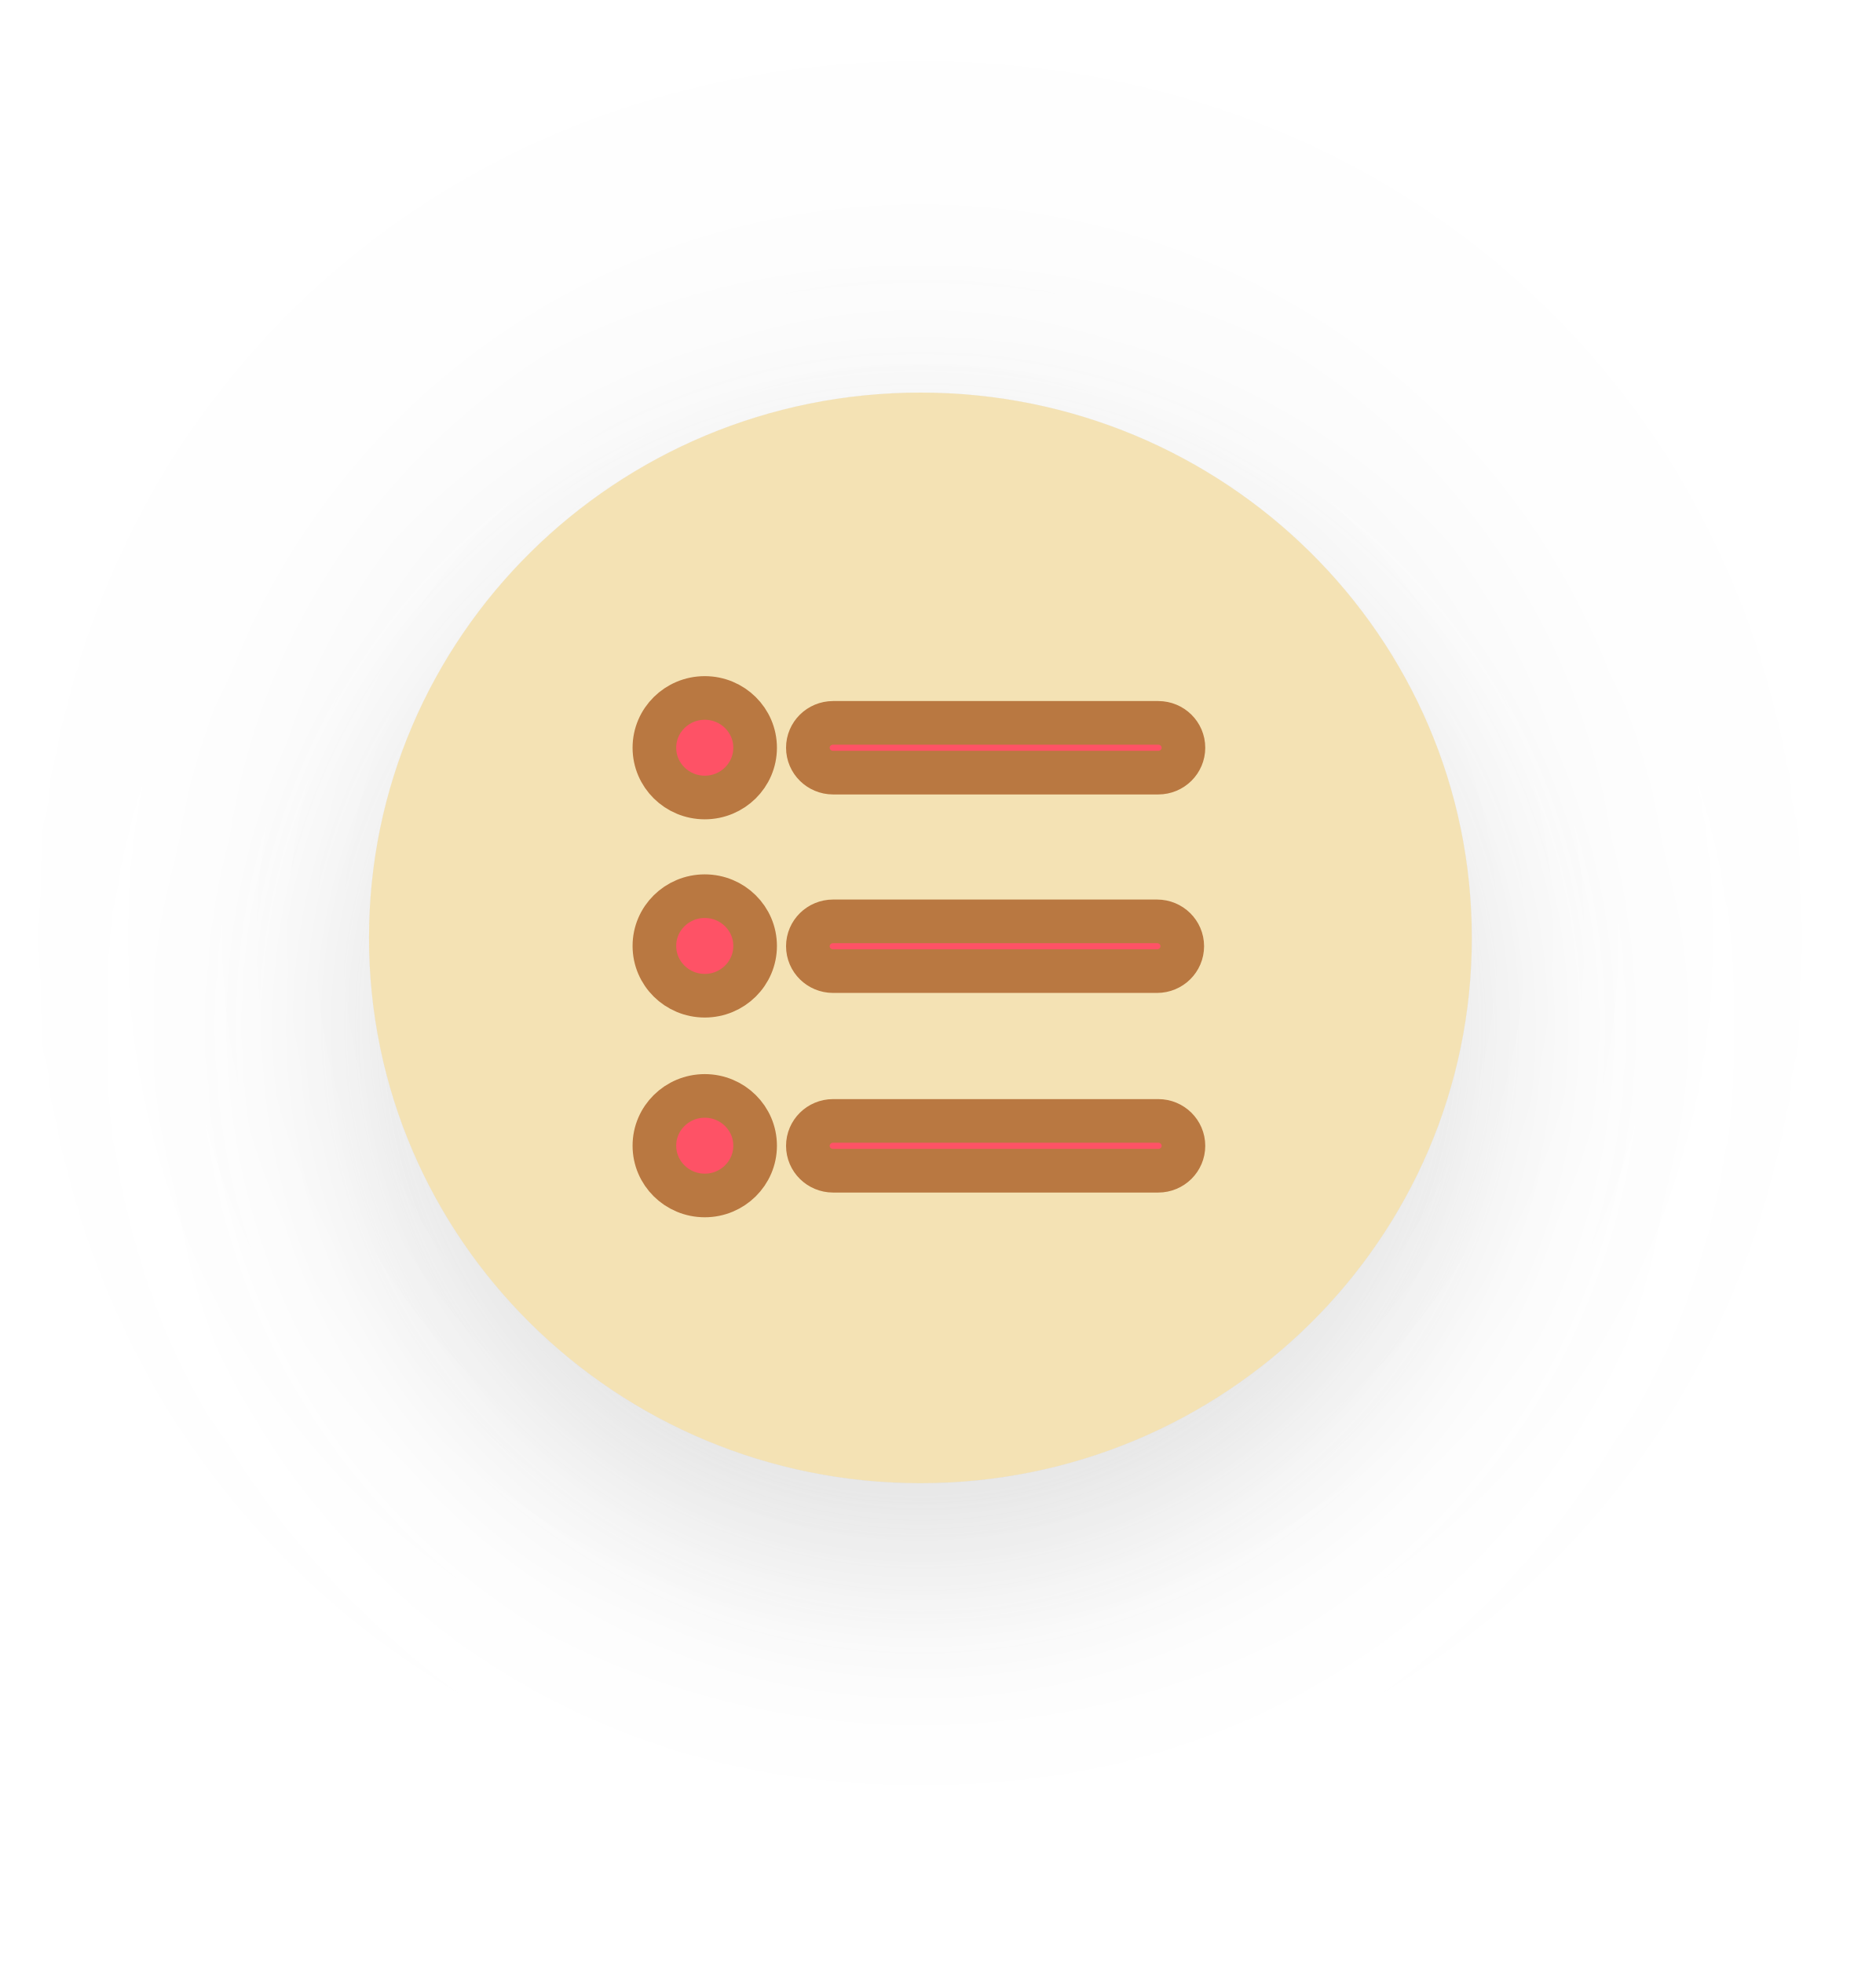
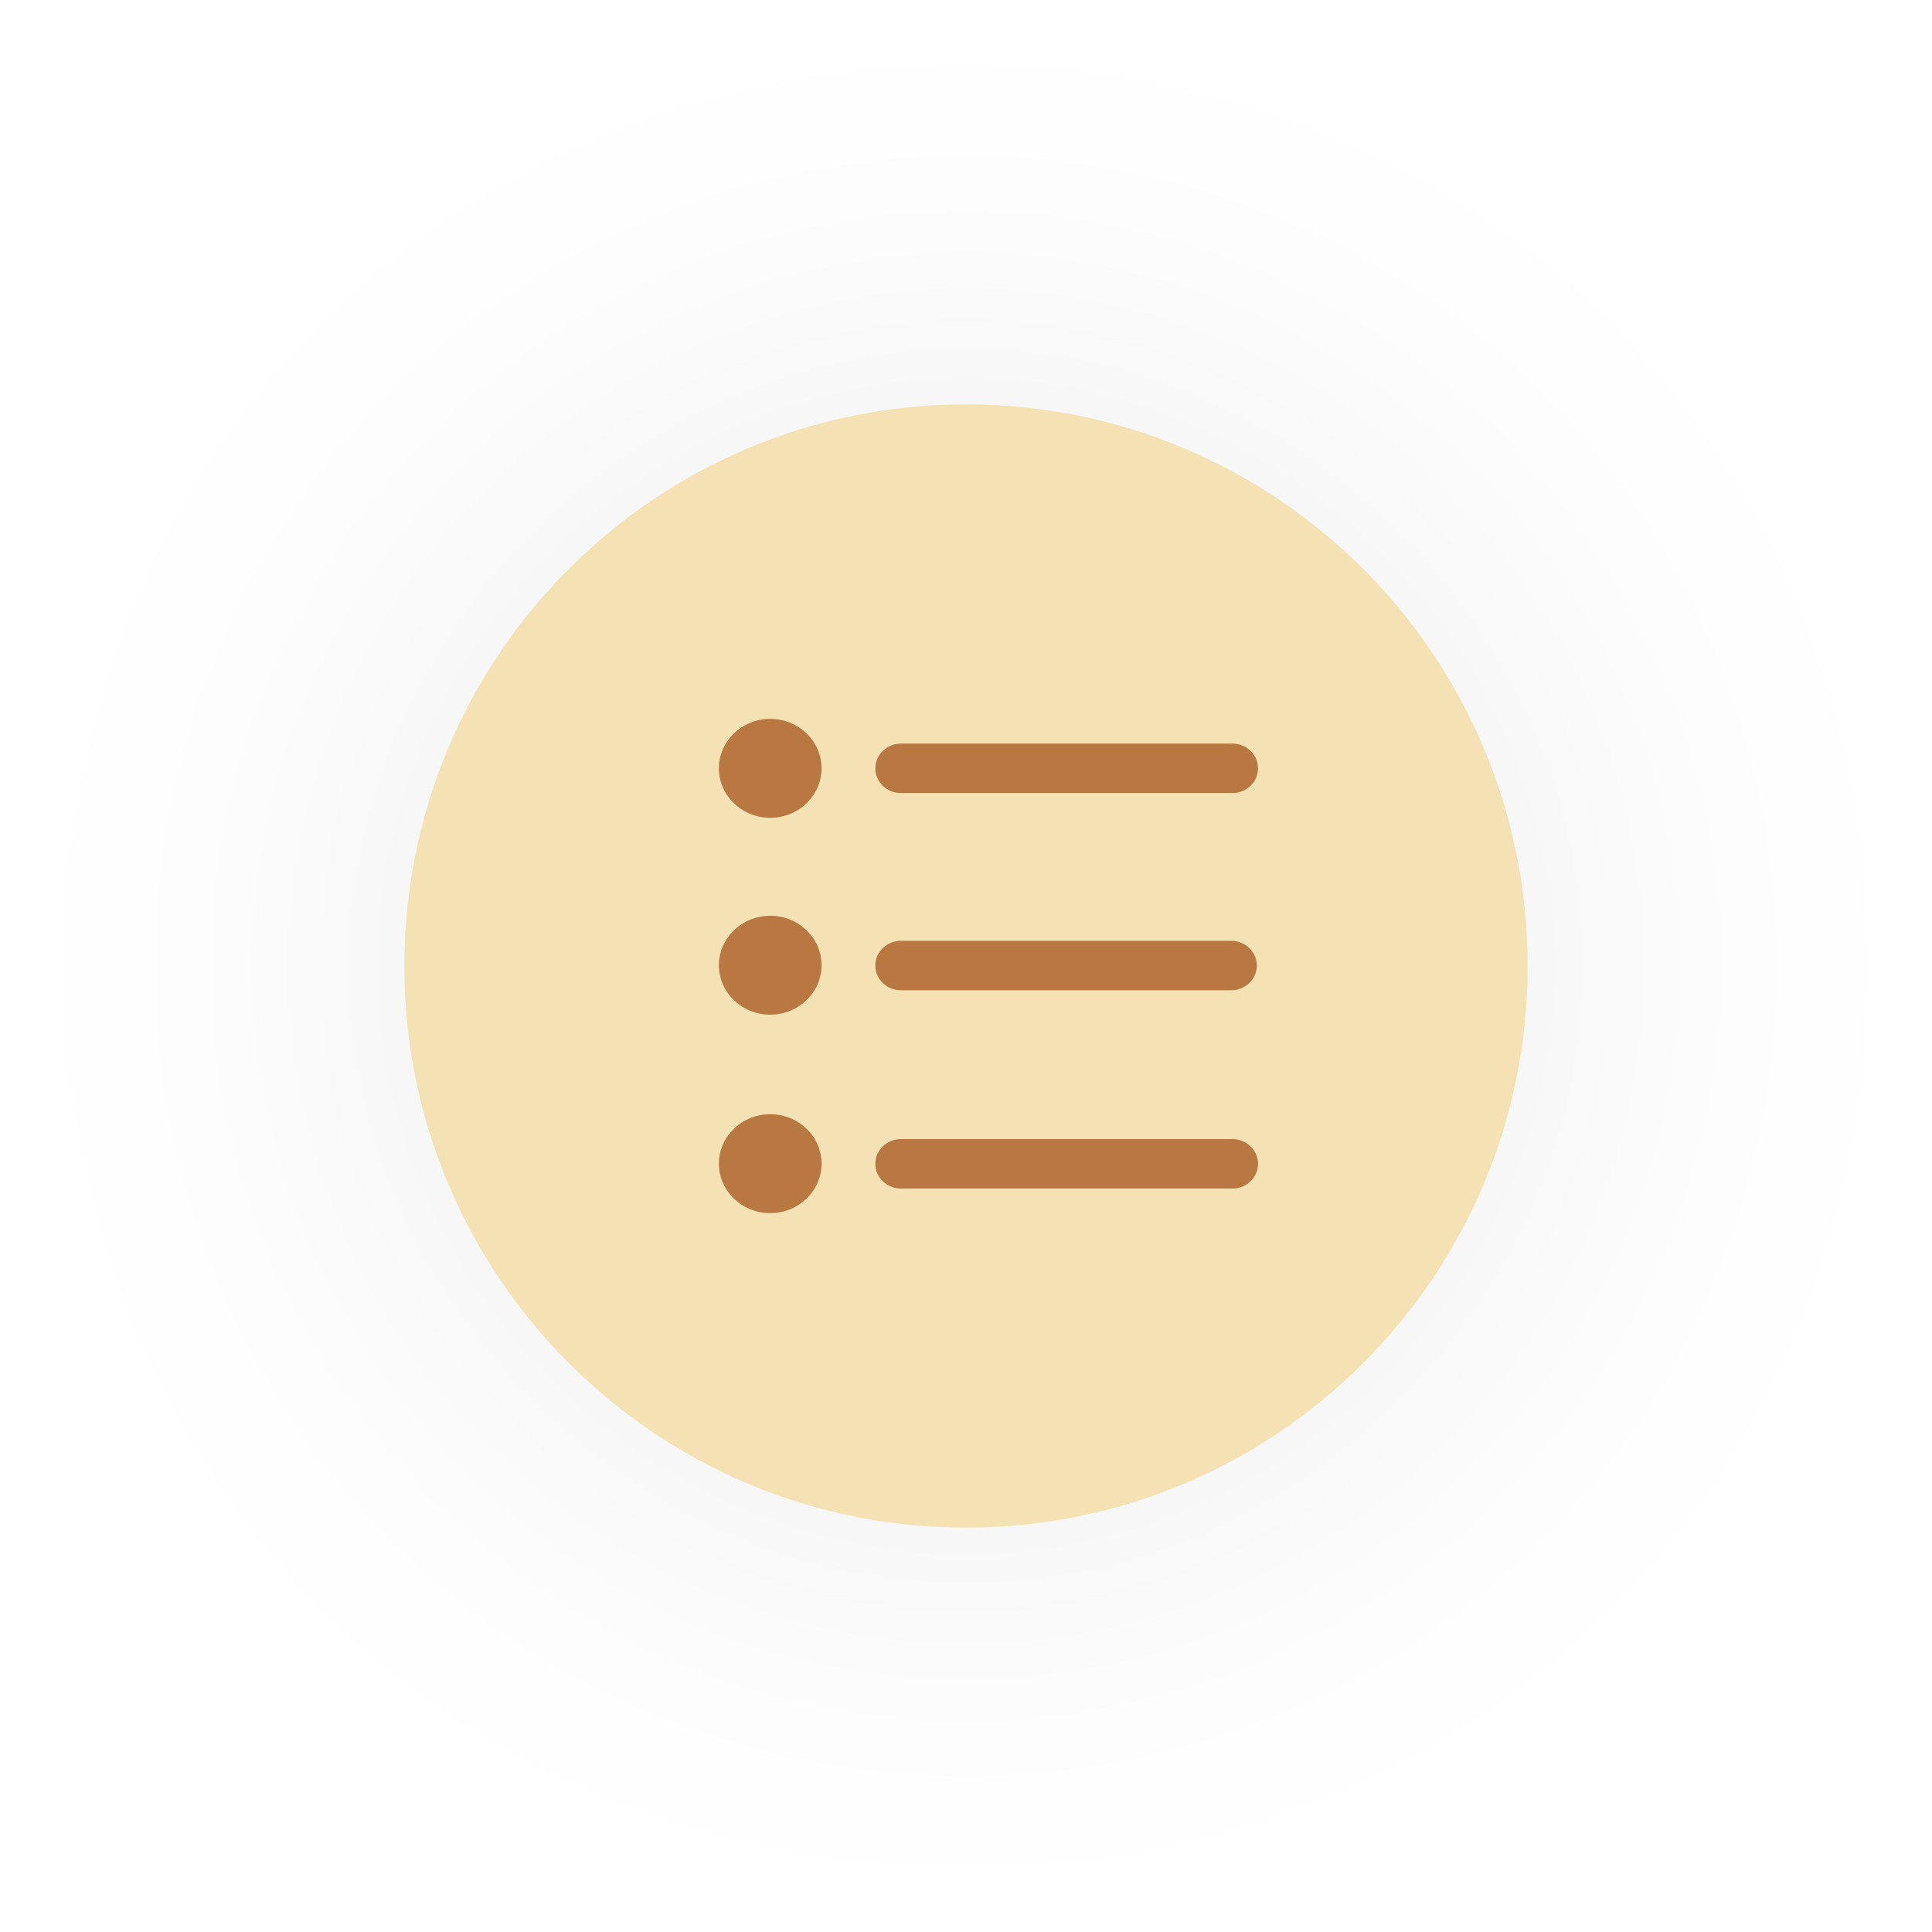
- <svg xmlns="http://www.w3.org/2000/svg" xmlns:xlink="http://www.w3.org/1999/xlink" width="43px" height="45px" viewBox="0 0 43 45" version="1.1">
+ <svg xmlns="http://www.w3.org/2000/svg" xmlns:xlink="http://www.w3.org/1999/xlink" width="43px" height="43px" viewBox="0 0 43 43" version="1.1">
  <defs>
-     <filter x="-80.8%" y="-84.0%" width="261.5%" height="268.0%" filterUnits="objectBoundingBox" id="filter-1">
-       <feOffset dx="0" dy="2" in="SourceAlpha" result="shadowOffsetOuter1" />
-       <feGaussianBlur stdDeviation="2" in="shadowOffsetOuter1" result="shadowBlurOuter1" />
-       <feColorMatrix values="0 0 0 0 0.796   0 0 0 0 0.796   0 0 0 0 0.796  0 0 0 1 0" type="matrix" in="shadowBlurOuter1" result="shadowMatrixOuter1" />
-       <feMerge>
-         <feMergeNode in="shadowMatrixOuter1" />
-         <feMergeNode in="SourceGraphic" />
-       </feMerge>
-     </filter>
-     <ellipse id="path-2" cx="13.098" cy="12.5" rx="12.639" ry="12.5" />
-     <filter x="-53.4%" y="-54.0%" width="206.8%" height="208.0%" filterUnits="objectBoundingBox" id="filter-3">
+     <circle id="path-1" cx="12.5" cy="12.5" r="12.5" />
+     <filter x="-54.0%" y="-54.0%" width="208.0%" height="208.0%" filterUnits="objectBoundingBox" id="filter-2">
      <feOffset dx="0" dy="0" in="SourceAlpha" result="shadowOffsetOuter1" />
      <feGaussianBlur stdDeviation="4.5" in="shadowOffsetOuter1" result="shadowBlurOuter1" />
      <feColorMatrix values="0 0 0 0 0   0 0 0 0 0   0 0 0 0 0  0 0 0 0.077 0" type="matrix" in="shadowBlurOuter1" />
    </filter>
  </defs>
  <g id="Page-1" stroke="none" stroke-width="1" fill="none" fill-rule="evenodd">
-     <g id="Desktop-HD" transform="translate(-1888, -1791)">
-       <g id="Group-74" transform="translate(1896, 1800)">
-         <g id="Group-20" filter="url(#filter-1)">
+     <g id="case-1" transform="translate(-6906, -1790)">
+       <g id="Group-50" transform="translate(5440, 1787)">
+         <g id="Group-59" transform="translate(1475, 12)">
          <g id="Oval-6">
-             <use fill="black" fill-opacity="1" filter="url(#filter-3)" xlink:href="#path-2" />
-             <use fill="#f4e2b4" fill-rule="evenodd" xlink:href="#path-2" />
+             <use fill="black" fill-opacity="1" filter="url(#filter-2)" xlink:href="#path-1" />
+             <use fill="#F4E2B4" fill-rule="evenodd" xlink:href="#path-1" />
          </g>
-         </g>
-         <g id="liebiao" transform="translate(7, 7)" fill="#FE5266" fill-rule="nonzero">
-           <path stroke="#b97841" d="M4.096,1.712 L11.55,1.712 C11.869,1.712 12.127,1.456 12.127,1.141 C12.127,0.826 11.869,0.571 11.55,0.571 L4.096,0.571 C3.777,0.571 3.518,0.826 3.518,1.141 C3.518,1.456 3.777,1.712 4.096,1.712 Z M4.096,6.262 L11.522,6.262 C11.841,6.262 12.1,6.007 12.1,5.691 C12.1,5.376 11.841,5.121 11.522,5.121 L4.096,5.121 C3.777,5.121 3.518,5.376 3.518,5.691 C3.518,6.007 3.777,6.262 4.096,6.262 Z M11.55,9.696 L4.096,9.696 C3.777,9.696 3.518,9.952 3.518,10.267 C3.518,10.582 3.777,10.838 4.096,10.838 L11.55,10.838 C11.869,10.838 12.127,10.582 12.127,10.267 C12.127,9.952 11.869,9.696 11.55,9.696 L11.55,9.696 Z M3.64153152e-14,1.141 C3.69281247e-14,1.771 0.517,2.282 1.155,2.282 C1.792,2.282 2.309,1.771 2.309,1.141 C2.309,0.511 1.792,-1.50990331e-14 1.155,-1.50990331e-14 C0.517,-1.50990331e-14 3.69281247e-14,0.511 3.64153152e-14,1.141 Z M3.64153152e-14,5.685 C3.69281247e-14,6.315 0.517,6.826 1.155,6.826 C1.792,6.826 2.309,6.315 2.309,5.685 C2.309,5.054 1.792,4.544 1.155,4.544 C0.517,4.544 3.69281247e-14,5.054 3.64153152e-14,5.685 Z M3.64153152e-14,10.264 C3.69281247e-14,10.894 0.517,11.405 1.155,11.405 C1.792,11.405 2.309,10.894 2.309,10.264 C2.309,9.634 1.792,9.123 1.155,9.123 C0.517,9.123 3.69281247e-14,9.634 3.64153152e-14,10.264 Z" id="Shape" />
+           <path d="M11.053,8.651 L18.429,8.651 C18.744,8.651 19,8.404 19,8.101 C19,7.797 18.744,7.55 18.429,7.55 L11.053,7.55 C10.737,7.55 10.482,7.797 10.482,8.101 C10.482,8.404 10.737,8.651 11.053,8.651 Z M11.053,13.04 L18.401,13.04 C18.717,13.04 18.973,12.793 18.973,12.489 C18.973,12.185 18.717,11.939 18.401,11.939 L11.053,11.939 C10.737,11.939 10.481,12.185 10.481,12.489 C10.481,12.793 10.737,13.04 11.053,13.04 Z M18.429,16.352 L11.053,16.352 C10.737,16.352 10.482,16.599 10.482,16.903 C10.482,17.206 10.737,17.453 11.053,17.453 L18.429,17.453 C18.744,17.453 19,17.206 19,16.903 C19,16.599 18.744,16.352 18.429,16.352 L18.429,16.352 Z M7,8.101 C7,8.708 7.512,9.201 8.143,9.201 C8.774,9.201 9.285,8.708 9.285,8.101 C9.285,7.493 8.774,7 8.143,7 C7.512,7 7,7.493 7,8.101 Z M7,12.483 C7,13.091 7.512,13.583 8.143,13.583 C8.774,13.583 9.285,13.091 9.285,12.483 C9.285,11.875 8.774,11.382 8.143,11.382 C7.512,11.382 7,11.875 7,12.483 Z M7,16.899 C7,17.507 7.512,18 8.143,18 C8.774,18 9.285,17.507 9.285,16.899 C9.285,16.292 8.774,15.799 8.143,15.799 C7.512,15.799 7,16.292 7,16.899 Z" id="Shape" fill="#B97841" fill-rule="nonzero" />
        </g>
      </g>
    </g>
  </g>
</svg>
